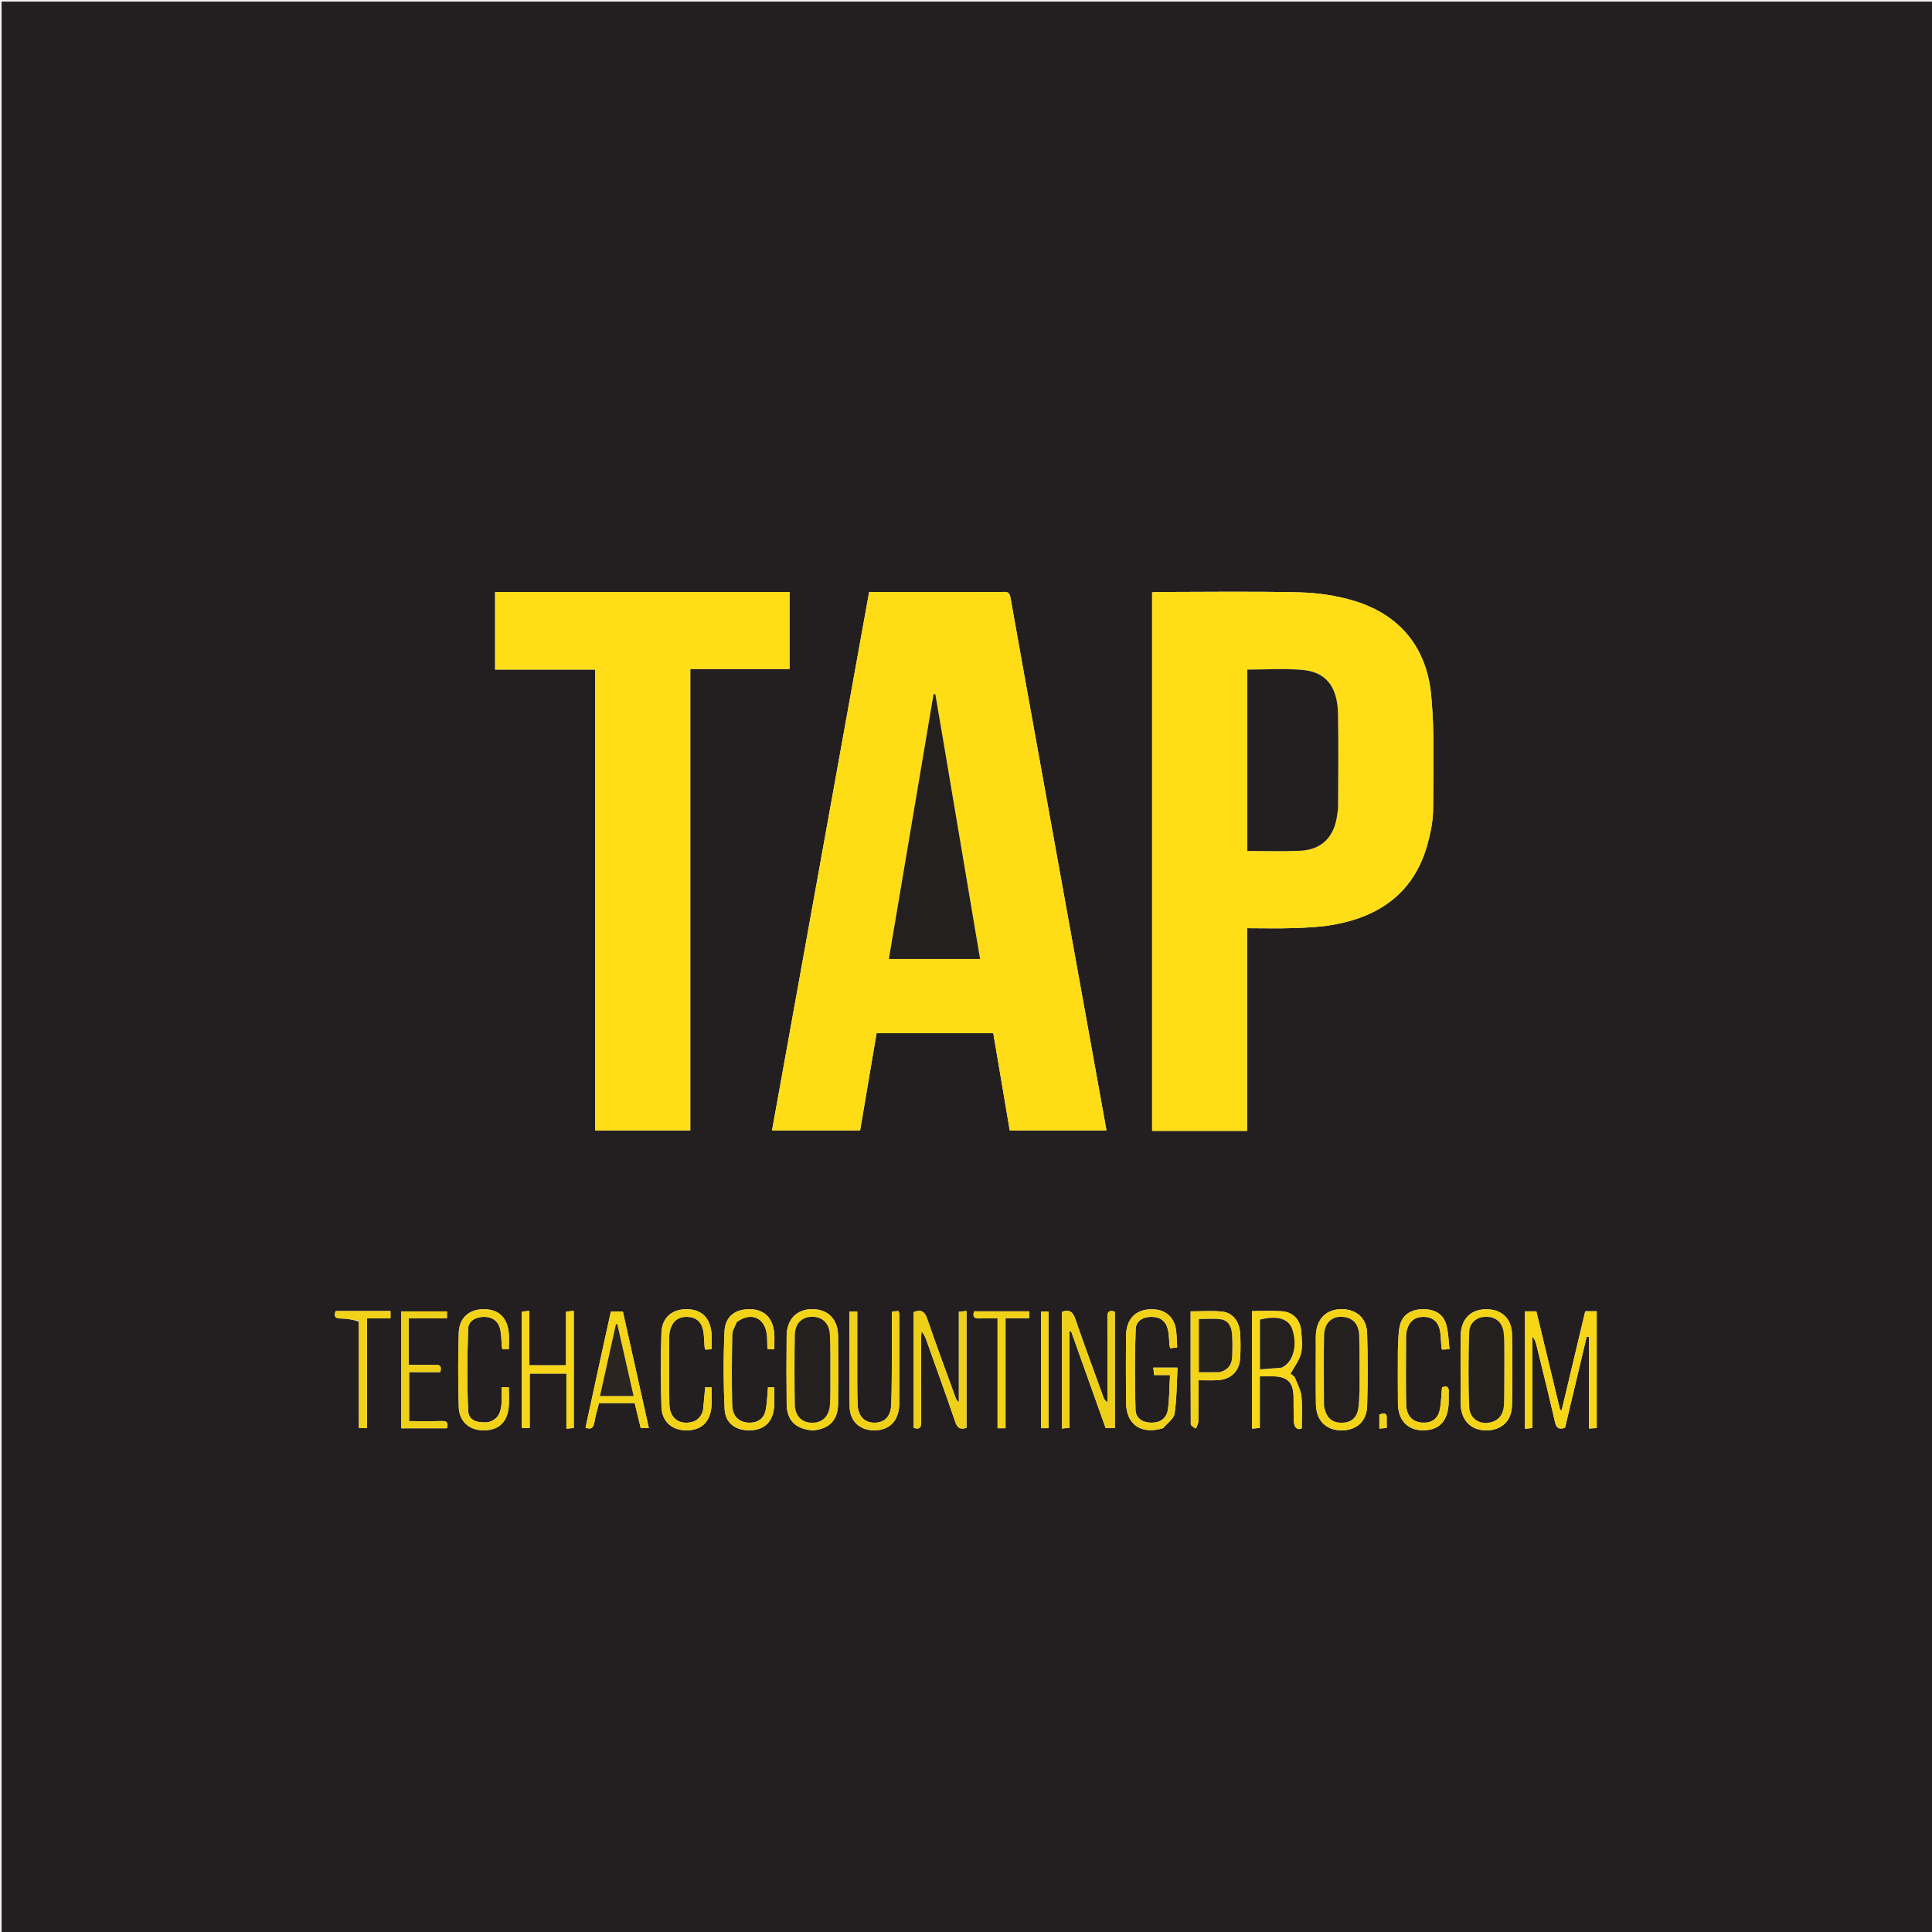
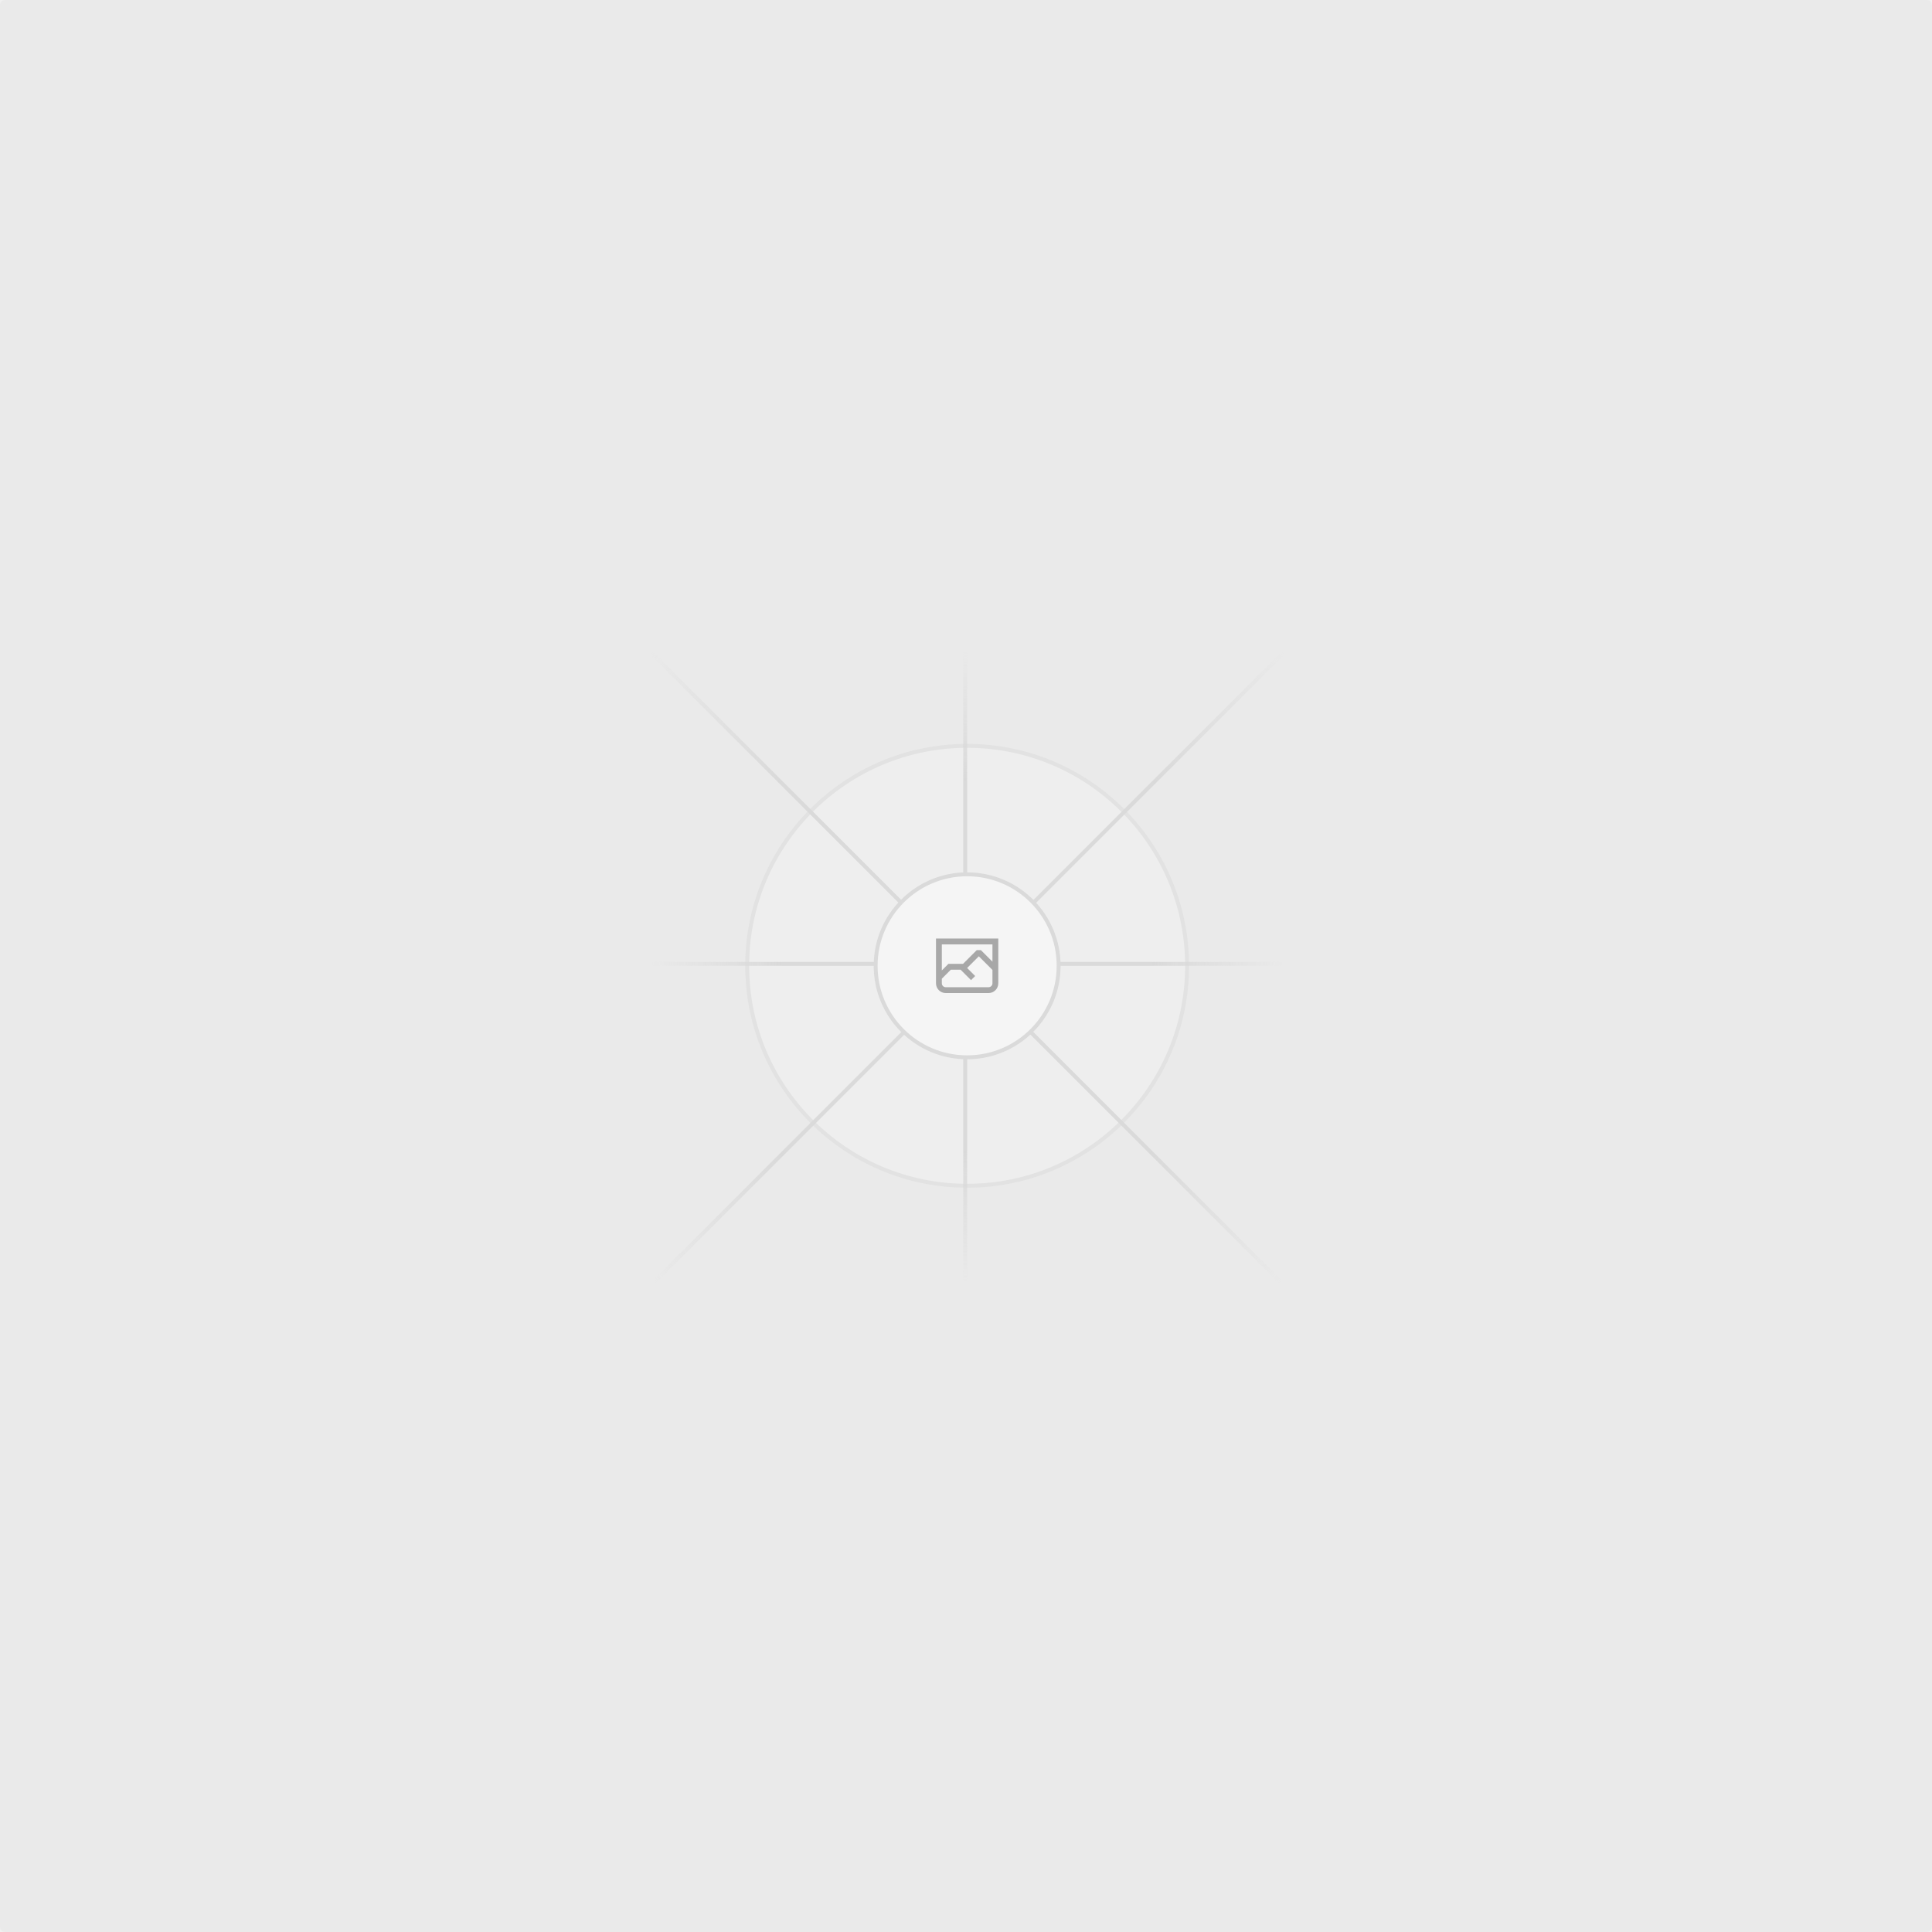
- <svg xmlns="http://www.w3.org/2000/svg" version="1.1" id="Layer_1" x="0px" y="0px" width="100%" viewBox="0 0 1201 1201" enable-background="new 0 0 1201 1201" xml:space="preserve">
-   <path fill="#231F20" opacity="1" stroke="none" d=" M577,1202   C384.667,1202 192.833,1202 1,1202   C1,801.667 1,401.333 1,1   C401.333,1 801.667,1 1202,1   C1202,401.333 1202,801.667 1202,1202   C993.833,1202 785.667,1202 577,1202  M608.499,367.998   C585.751,367.998 563.002,367.998 540.295,367.998   C520.093,479.99 500.021,591.259 479.914,702.729   C498.403,702.729 516.496,702.729 534.676,702.729   C538.118,682.373 541.518,662.268 544.894,642.302   C569.4,642.302 593.321,642.302 617.464,642.302   C620.91,662.657 624.314,682.761 627.695,702.737   C648.054,702.737 667.828,702.737 687.833,702.737   C683.028,676.093 678.279,649.745 673.523,623.398   C664.364,572.654 655.2,521.91 646.04,471.166   C640.041,437.935 634,404.712 628.131,371.459   C627.64,368.679 626.658,367.856 623.993,367.95   C619.167,368.12 614.331,367.998 608.499,367.998  M729.508,703   C744.594,703 759.68,703 775.239,703   C775.239,660.617 775.239,618.903 775.239,577   C785.373,577 795.034,577.265 804.673,576.919   C812.802,576.627 821.018,576.256 829.001,574.828   C857.994,569.642 879.035,554.621 887.285,525.131   C889.285,517.982 890.809,510.431 890.858,503.054   C891.015,479.426 891.874,455.652 889.669,432.197   C886.899,402.746 870.445,382.154 841.629,373.478   C830.781,370.212 819.122,368.518 807.78,368.239   C778.644,367.523 749.479,367.996 720.325,368.011   C718.89,368.011 717.454,368.172 716.202,368.248   C716.202,480.049 716.202,591.4 716.202,703   C720.549,703 724.53,703 729.508,703  M425.5,368   C386.355,368 347.211,368 307.781,368   C307.781,384.086 307.781,399.84 307.781,416.216   C328.557,416.216 349.098,416.216 370.008,416.216   C370.008,512.091 370.008,607.345 370.008,702.738   C389.8,702.738 409.204,702.738 429.105,702.738   C429.105,607.089 429.105,511.701 429.105,415.86   C450.011,415.86 470.425,415.86 490.802,415.86   C490.802,399.686 490.802,383.969 490.802,368   C469.126,368 447.813,368 425.5,368  M947.98,872.496   C947.98,877.615 947.98,882.735 947.98,888.198   C949.658,888.013 950.845,887.882 952.53,887.696   C952.53,868.518 952.53,849.693 952.53,830.868   C954.05,832.402 954.597,834.059 955.009,835.75   C958.912,851.735 962.938,867.693 966.571,883.739   C967.448,887.608 968.92,888.883 972.871,887.541   C977.341,868.76 981.847,849.828 986.353,830.895   C986.814,830.958 987.275,831.02 987.736,831.083   C987.736,849.957 987.736,868.831 987.736,888.027   C989.753,887.906 991.153,887.822 992.574,887.737   C992.574,863.319 992.574,839.261 992.574,815.123   C990.032,815.123 987.784,815.123 985.452,815.123   C980.53,835.792 975.674,856.184 970.818,876.576   C970.494,876.571 970.17,876.566 969.846,876.561   C964.882,855.972 959.919,835.383 955.047,815.176   C952.287,815.176 950.213,815.176 947.98,815.176   C947.98,834.196 947.98,852.846 947.98,872.496  M693.036,853.5   C693.036,840.715 693.036,827.93 693.036,815.36   C688.878,814.096 688.358,815.998 688.377,819.08   C688.476,834.899 688.422,850.719 688.422,866.539   C688.422,868.244 688.422,869.95 688.422,871.655   C686.802,870.697 686.288,869.573 685.869,868.414   C680.047,852.325 674.085,836.283 668.527,820.103   C667.007,815.681 664.982,813.754 660.183,815.456   C660.183,839.462 660.183,863.542 660.183,888.037   C661.724,887.885 663.046,887.754 664.832,887.578   C664.832,867.324 664.832,847.506 664.832,827.688   C665.167,827.632 665.502,827.576 665.837,827.519   C672.998,847.609 680.159,867.7 687.297,887.724   C689.311,887.724 691.041,887.724 693.036,887.724   C693.036,876.445 693.036,865.473 693.036,853.5  M567.964,854.5   C567.964,865.62 567.964,876.74 567.964,887.642   C572.129,888.904 572.64,886.994 572.623,883.915   C572.528,866.764 572.57,849.612 572.59,832.46   C572.592,830.845 572.763,829.23 572.855,827.616   C574.502,829.495 575.234,831.32 575.893,833.171   C581.909,850.072 588.043,866.933 593.82,883.915   C595.139,887.792 597.017,888.852 600.833,887.59   C600.833,863.533 600.833,839.446 600.833,814.944   C599.264,815.109 597.941,815.249 596.057,815.448   C596.057,834.466 596.057,853.057 596.057,871.648   C594.787,870.705 594.324,869.688 593.944,868.64   C588.062,852.396 582.015,836.208 576.43,819.862   C574.848,815.231 572.655,813.823 567.964,815.631   C567.964,828.23 567.964,840.865 567.964,854.5  M804.513,855.682   C803.369,854.845 802.224,854.008 802.204,853.993   C804.595,849.573 807.645,845.756 808.715,841.448   C809.804,837.06 809.247,832.163 808.869,827.533   C808.278,820.301 803.849,815.625 796.822,815.124   C790.71,814.688 784.543,815.033 778.29,815.033   C778.29,839.391 778.29,863.605 778.29,888.098   C780.018,887.945 781.413,887.821 783.143,887.667   C783.143,876.888 783.143,866.451 783.143,855.544   C786.131,855.544 788.755,855.486 791.375,855.555   C800.489,855.793 803.944,859.267 804.123,868.415   C804.221,873.407 804.075,878.406 804.288,883.392   C804.453,887.25 806.236,889.218 809.189,888   C809.189,880.962 809.678,874.488 809.013,868.134   C808.588,864.068 806.46,860.18 804.513,855.682  M907.975,865.477   C907.981,868.142 907.868,870.814 908.015,873.472   C908.553,883.242 914.518,889.115 923.852,889.174   C933.221,889.234 939.673,883.456 939.903,873.751   C940.253,858.933 940.231,844.095 939.909,829.276   C939.709,820.068 933.94,814.423 925.372,813.931   C914.738,813.321 908.157,819.473 908.01,830.5   C907.86,841.826 907.975,853.156 907.975,865.477  M817.975,836.536   C817.977,848.698 817.817,860.862 818.031,873.02   C818.205,882.904 824.159,888.92 833.402,889.15   C842.898,889.386 849.559,883.867 849.849,874.198   C850.304,859.052 850.304,843.872 849.84,828.727   C849.55,819.264 843.054,813.782 833.826,813.822   C824.711,813.862 818.772,819.552 818.037,829.057   C817.87,831.211 817.988,833.387 817.975,836.536  M505.377,889.175   C515.466,888.336 520.853,882.88 520.977,872.766   C521.152,858.63 521.142,844.488 520.982,830.351   C520.866,820.057 514.683,813.853 504.996,813.823   C495.352,813.793 489.136,820.031 489.018,830.344   C488.857,844.481 488.848,858.623 489.022,872.76   C489.148,882.936 494.478,888.343 505.377,889.175  M723.09,887.784   C725.549,884.787 729.661,882.037 730.152,878.747   C731.551,869.367 731.477,859.766 731.987,850.173   C726.274,850.173 721.814,850.173 716.939,850.173   C717.112,851.748 717.257,853.067 717.447,854.792   C720.815,854.792 723.73,854.792 727.321,854.792   C726.918,862.22 726.983,869.224 726.026,876.086   C725.24,881.722 721.273,884.401 715.835,884.398   C710.592,884.395 706.07,881.861 705.886,876.508   C705.311,859.758 705.34,842.959 705.982,826.212   C706.184,820.938 710.778,818.509 716.099,818.604   C721.365,818.698 724.813,821.271 726.038,826.652   C726.732,829.698 726.678,832.913 726.991,836.048   C727.054,836.677 727.255,837.293 727.437,838.116   C728.842,837.95 730.074,837.804 731.755,837.605   C731.483,833.441 731.566,829.588 730.917,825.863   C729.677,818.739 724.578,814.414 717.523,813.946   C706.765,813.232 700.151,819.222 700.014,830.247   C699.842,844.076 699.904,857.909 699.989,871.739   C700.073,885.429 709.033,891.9 723.09,887.784  M375.444,834.761   C371.613,852.376 367.782,869.992 363.968,887.53   C367.719,888.839 368.887,887.454 369.426,884.352   C370.15,880.189 371.384,876.115 372.343,872.23   C380.073,872.23 387.2,872.23 394.565,872.23   C395.824,877.473 397.049,882.58 398.298,887.781   C399.909,887.781 401.33,887.781 403.366,887.781   C397.916,863.345 392.545,839.261 387.193,815.263   C384.504,815.263 382.248,815.263 379.742,815.263   C378.36,821.639 377.025,827.798 375.444,834.761  M329.017,822.583   C329.017,820.13 329.017,817.676 329.017,814.853   C327.071,815.079 325.698,815.239 324.392,815.391   C324.392,839.737 324.392,863.651 324.392,887.692   C326.019,887.692 327.381,887.692 329.284,887.692   C329.284,876.179 329.284,864.972 329.284,853.851   C337.082,853.851 344.331,853.851 352.095,853.851   C352.095,865.387 352.095,876.623 352.095,888.137   C354.039,887.947 355.435,887.811 356.684,887.689   C356.684,863.236 356.684,839.18 356.684,814.862   C354.929,815.051 353.533,815.201 351.853,815.381   C351.853,826.67 351.853,837.6 351.853,848.704   C344.141,848.704 336.76,848.704 329.017,848.704   C329.017,840.14 329.017,831.851 329.017,822.583  M554.428,839.5   C554.327,850.661 554.451,861.83 554.046,872.979   C553.77,880.587 549.879,884.428 543.567,884.404   C537.319,884.38 533.328,880.315 533.096,872.888   C532.785,862.899 532.914,852.895 532.887,842.897   C532.862,833.765 532.882,824.634 532.882,815.246   C531.057,815.246 529.687,815.246 528.037,815.246   C528.037,835.148 527.765,854.792 528.158,874.422   C528.341,883.6 534.526,889.04 543.175,889.157   C552.913,889.289 558.917,883.213 558.992,872.623   C559.122,853.959 559.016,835.293 558.988,816.628   C558.988,816.157 558.752,815.686 558.566,814.994   C557.295,815.088 556.051,815.179 554.428,815.299   C554.428,823.211 554.428,830.855 554.428,839.5  M303.072,884.169   C295.797,884.591 291.263,882.745 291.01,876.788   C290.295,859.896 290.468,842.943 291.012,826.037   C291.174,821 295.741,818.702 300.794,818.613   C306.01,818.521 309.803,821.19 310.958,826.375   C311.745,829.906 311.666,833.628 311.995,837.263   C312.038,837.739 312.21,838.203 312.343,838.763   C313.65,838.763 314.888,838.763 316.291,838.763   C316.291,835.046 316.622,831.541 316.227,828.12   C315.126,818.567 309.524,813.691 300.3,813.853   C291.562,814.006 285.497,819.227 285.19,828.497   C284.683,843.804 284.733,859.148 285.166,874.459   C285.424,883.598 291.525,888.97 300.23,889.141   C309.554,889.324 315.171,884.522 316.205,874.966   C316.647,870.878 316.279,866.703 316.279,862.336   C314.83,862.336 313.505,862.336 311.78,862.336   C311.78,866.168 312.047,869.677 311.716,873.129   C311.235,878.16 309.576,882.609 303.072,884.169  M436.989,876.94   C435.82,880.715 433.558,883.308 429.503,884.108   C421.803,885.627 416.295,881.37 416.105,872.828   C415.79,858.679 416.007,844.518 416.04,830.361   C416.042,829.212 416.241,828.036 416.53,826.919   C417.964,821.394 421.48,818.59 426.859,818.598   C432.289,818.605 435.924,821.319 437.091,826.924   C437.796,830.308 437.708,833.857 438.003,837.329   C438.043,837.802 438.239,838.262 438.426,838.962   C439.699,838.889 440.935,838.819 442.281,838.742   C442.281,834.984 442.617,831.476 442.217,828.054   C441.099,818.509 435.493,813.674 426.233,813.859   C417.512,814.033 411.475,819.29 411.18,828.563   C410.693,843.871 410.724,859.215 411.175,874.525   C411.444,883.653 417.581,888.997 426.297,889.147   C435.583,889.307 441.195,884.464 442.215,874.899   C442.651,870.812 442.288,866.64 442.288,862.364   C440.792,862.364 439.468,862.364 438.364,862.364   C437.941,867.216 437.554,871.672 436.989,876.94  M458.125,821.65   C466.661,815.407 475.218,818.889 476.678,829.293   C477.046,831.916 476.883,834.612 477,837.273   C477.02,837.747 477.214,838.212 477.347,838.758   C478.661,838.758 479.896,838.758 481.289,838.758   C481.289,835.035 481.617,831.53 481.226,828.108   C480.173,818.916 474.888,814.029 466.283,813.853   C457.241,813.668 450.816,818.269 450.391,827.529   C449.652,843.645 449.672,859.847 450.456,875.96   C450.887,884.825 457.403,889.319 466.253,889.148   C474.767,888.983 480.127,884.269 481.128,875.432   C481.61,871.186 481.211,866.841 481.211,862.348   C479.814,862.348 478.488,862.348 477.419,862.348   C476.944,867.349 476.902,872.047 475.965,876.56   C474.83,882.032 470.891,884.607 465.391,884.391   C459.255,884.15 455.26,880.28 455.122,873.192   C454.84,858.707 454.922,844.211 455.165,829.725   C455.206,827.236 456.787,824.773 458.125,821.65  M868.972,839.51   C868.973,850.498 868.878,861.487 869.002,872.474   C869.116,882.621 874.666,888.758 883.727,889.099   C893.858,889.481 899.588,884.191 900.457,873.506   C900.672,870.858 900.427,868.176 900.584,865.521   C900.802,861.854 899.161,861.314 896.406,862.435   C895.949,867.294 895.918,871.99 894.979,876.496   C893.798,882.167 889.691,884.771 883.968,884.354   C877.907,883.913 874.218,880.028 874.09,872.779   C873.842,858.635 874.007,844.483 874.041,830.335   C874.044,829.186 874.247,828.011 874.538,826.896   C875.981,821.371 879.492,818.583 884.877,818.598   C890.3,818.613 893.929,821.329 895.094,826.934   C895.797,830.316 895.709,833.862 896.003,837.333   C896.044,837.805 896.241,838.265 896.428,838.964   C897.7,838.89 898.936,838.819 901.06,838.697   C900.435,833.471 900.404,828.435 899.133,823.733   C897.264,816.821 891.981,813.708 884.251,813.857   C876.969,813.998 871.704,817.438 870.165,824.182   C869.108,828.81 869.325,833.728 868.972,839.51  M743.51,888.004   C744.016,886.489 744.934,884.98 744.96,883.457   C745.103,875.043 745.028,866.627 745.028,858.012   C749.395,858.012 753.053,858.149 756.697,857.984   C765.077,857.606 770.431,852.545 770.932,844.228   C771.241,839.086 771.242,833.892 770.906,828.753   C770.422,821.368 766.282,816.024 759.743,815.338   C753.37,814.67 746.872,815.193 740.131,815.193   C740.131,838.693 740.103,861.99 740.235,885.286   C740.24,886.202 741.771,887.109 743.51,888.004  M254.037,824.593   C254.037,823.009 254.037,821.426 254.037,819.492   C262.408,819.492 270.032,819.492 277.851,819.492   C277.851,817.775 277.851,816.418 277.851,815.197   C268.119,815.197 258.732,815.197 249.437,815.197   C249.437,839.681 249.437,863.75 249.437,887.869   C259.162,887.869 268.561,887.869 277.805,887.869   C278.884,884.488 277.874,883.289 274.609,883.372   C267.864,883.543 261.111,883.423 254.302,883.423   C254.302,872.929 254.302,863.178 254.302,852.976   C260.986,852.976 267.416,852.976 273.676,852.976   C274.639,849.544 273.709,848.249 270.429,848.372   C265.143,848.569 259.844,848.425 254.036,848.425   C254.036,840.498 254.036,833.039 254.037,824.593  M620.121,831.511   C620.121,850.259 620.121,869.007 620.121,887.83   C622.032,887.83 623.306,887.83 625.074,887.83   C625.074,865.096 625.074,842.545 625.074,819.45   C630.284,819.45 635.013,819.45 639.791,819.45   C639.791,817.62 639.791,816.342 639.791,815.163   C628.176,815.163 616.793,815.163 605.51,815.163   C604.428,818.675 605.727,819.735 608.825,819.601   C612.426,819.446 616.039,819.565 620.121,819.565   C620.121,823.599 620.121,827.057 620.121,831.511  M223.096,821.608   C223.096,843.669 223.096,865.729 223.096,887.795   C225.096,887.795 226.363,887.795 228.122,887.795   C228.122,865.024 228.122,842.471 228.122,819.565   C233.236,819.565 237.862,819.565 242.75,819.565   C242.75,817.809 242.75,816.415 242.75,814.99   C231.204,814.99 219.916,814.99 208.645,814.99   C207.321,818.454 208.459,819.613 211.916,819.639   C215.607,819.667 219.294,820.275 223.096,821.608  M647.132,845.5   C647.132,859.591 647.132,873.682 647.132,887.807   C649.056,887.807 650.327,887.807 651.81,887.807   C651.81,863.54 651.81,839.476 651.81,815.308   C650.235,815.308 648.867,815.308 647.132,815.308   C647.132,825.249 647.132,834.875 647.132,845.5  M862.023,881.933   C862.358,877.422 859.642,878.843 857.459,879.249   C857.459,882.261 857.459,885.006 857.459,888.082   C859.185,887.926 860.554,887.802 862.023,887.669   C862.023,885.754 862.023,884.27 862.023,881.933  z" />
-   <path fill="#FEDD17" opacity="1" stroke="none" d=" M608.999,367.998   C614.331,367.998 619.167,368.12 623.993,367.95   C626.658,367.856 627.64,368.679 628.131,371.459   C634,404.712 640.041,437.935 646.04,471.166   C655.2,521.91 664.364,572.654 673.523,623.398   C678.279,649.745 683.028,676.093 687.833,702.737   C667.828,702.737 648.054,702.737 627.695,702.737   C624.314,682.761 620.91,662.657 617.464,642.302   C593.321,642.302 569.4,642.302 544.894,642.302   C541.518,662.268 538.118,682.373 534.676,702.729   C516.496,702.729 498.403,702.729 479.914,702.729   C500.021,591.259 520.093,479.99 540.295,367.998   C563.002,367.998 585.751,367.998 608.999,367.998  M586.436,461.121   C584.766,451.245 583.096,441.369 581.426,431.492   C581.058,431.529 580.69,431.566 580.322,431.603   C571.071,486.396 561.821,541.188 552.541,596.154   C571.926,596.154 590.335,596.154 609.261,596.154   C601.683,551.144 594.176,506.551 586.436,461.121  z" />
-   <path fill="#FFDE17" opacity="1" stroke="none" d=" M729.009,703   C724.53,703 720.549,703 716.202,703   C716.202,591.4 716.202,480.049 716.202,368.248   C717.454,368.172 718.89,368.011 720.325,368.011   C749.479,367.996 778.644,367.523 807.78,368.239   C819.122,368.518 830.781,370.212 841.629,373.478   C870.445,382.154 886.899,402.746 889.669,432.197   C891.874,455.652 891.015,479.426 890.858,503.054   C890.809,510.431 889.285,517.982 887.285,525.131   C879.035,554.621 857.994,569.642 829.001,574.828   C821.018,576.256 812.802,576.627 804.673,576.919   C795.034,577.265 785.373,577 775.239,577   C775.239,618.903 775.239,660.617 775.239,703   C759.68,703 744.594,703 729.009,703  M831.825,502.072   C831.827,482.585 832.127,463.092 831.741,443.613   C831.409,426.893 824.262,417.754 809.77,416.458   C798.417,415.443 786.9,416.255 775.387,416.255   C775.387,453.971 775.387,491.483 775.387,528.968   C786.429,528.968 797.097,529.285 807.738,528.888   C821.194,528.386 829.103,520.835 831.111,507.429   C831.333,505.947 831.56,504.467 831.825,502.072  z" />
-   <path fill="#FFDE17" opacity="1" stroke="none" d=" M426,368   C447.813,368 469.126,368 490.802,368   C490.802,383.969 490.802,399.686 490.802,415.86   C470.425,415.86 450.011,415.86 429.105,415.86   C429.105,511.701 429.105,607.089 429.105,702.738   C409.204,702.738 389.8,702.738 370.008,702.738   C370.008,607.345 370.008,512.091 370.008,416.216   C349.098,416.216 328.557,416.216 307.781,416.216   C307.781,399.84 307.781,384.086 307.781,368   C347.211,368 386.355,368 426,368  z" />
-   <path fill="#F6D617" opacity="1" stroke="none" d=" M947.98,871.997   C947.98,852.846 947.98,834.196 947.98,815.176   C950.213,815.176 952.287,815.176 955.047,815.176   C959.919,835.383 964.882,855.972 969.846,876.561   C970.17,876.566 970.494,876.571 970.818,876.576   C975.674,856.184 980.53,835.792 985.452,815.123   C987.784,815.123 990.032,815.123 992.574,815.123   C992.574,839.261 992.574,863.319 992.574,887.737   C991.153,887.822 989.753,887.906 987.736,888.027   C987.736,868.831 987.736,849.957 987.736,831.083   C987.275,831.02 986.814,830.958 986.353,830.895   C981.847,849.828 977.341,868.76 972.871,887.541   C968.92,888.883 967.448,887.608 966.571,883.739   C962.938,867.693 958.912,851.735 955.009,835.75   C954.597,834.059 954.05,832.402 952.53,830.868   C952.53,849.693 952.53,868.518 952.53,887.696   C950.845,887.882 949.658,888.013 947.98,888.198   C947.98,882.735 947.98,877.615 947.98,871.997  z" />
-   <path fill="#EFD018" opacity="1" stroke="none" d=" M693.036,854   C693.036,865.473 693.036,876.445 693.036,887.724   C691.041,887.724 689.311,887.724 687.297,887.724   C680.159,867.7 672.998,847.609 665.837,827.519   C665.502,827.576 665.167,827.632 664.832,827.688   C664.832,847.506 664.832,867.324 664.832,887.578   C663.046,887.754 661.724,887.885 660.183,888.037   C660.183,863.542 660.183,839.462 660.183,815.456   C664.982,813.754 667.007,815.681 668.527,820.103   C674.085,836.283 680.047,852.325 685.869,868.414   C686.288,869.573 686.802,870.697 688.422,871.655   C688.422,869.95 688.422,868.244 688.422,866.539   C688.422,850.719 688.476,834.899 688.377,819.08   C688.358,815.998 688.878,814.096 693.036,815.36   C693.036,827.93 693.036,840.715 693.036,854  z" />
-   <path fill="#EFD018" opacity="1" stroke="none" d=" M567.964,854   C567.964,840.865 567.964,828.23 567.964,815.631   C572.655,813.823 574.848,815.231 576.43,819.862   C582.015,836.208 588.062,852.396 593.944,868.64   C594.324,869.688 594.787,870.705 596.057,871.648   C596.057,853.057 596.057,834.466 596.057,815.448   C597.941,815.249 599.264,815.109 600.833,814.944   C600.833,839.446 600.833,863.533 600.833,887.59   C597.017,888.852 595.139,887.792 593.82,883.915   C588.043,866.933 581.909,850.072 575.893,833.171   C575.234,831.32 574.502,829.495 572.855,827.616   C572.763,829.23 572.592,830.845 572.59,832.46   C572.57,849.612 572.528,866.764 572.623,883.915   C572.64,886.994 572.129,888.904 567.964,887.642   C567.964,876.74 567.964,865.62 567.964,854  z" />
-   <path fill="#F7D717" opacity="1" stroke="none" d=" M804.804,855.947   C806.46,860.18 808.588,864.068 809.013,868.134   C809.678,874.488 809.189,880.962 809.189,888   C806.236,889.218 804.453,887.25 804.288,883.392   C804.075,878.406 804.221,873.407 804.123,868.415   C803.944,859.267 800.489,855.793 791.375,855.555   C788.755,855.486 786.131,855.544 783.143,855.544   C783.143,866.451 783.143,876.888 783.143,887.667   C781.413,887.821 780.018,887.945 778.29,888.098   C778.29,863.605 778.29,839.391 778.29,815.033   C784.543,815.033 790.71,814.688 796.822,815.124   C803.849,815.625 808.278,820.301 808.869,827.533   C809.247,832.163 809.804,837.06 808.715,841.448   C807.645,845.756 804.595,849.573 802.204,853.993   C802.224,854.008 803.369,854.845 804.804,855.947  M797.08,850.076   C803.869,846.988 806.669,836.43 803.354,826.427   C801.147,819.769 794.164,817.631 783.253,820.317   C783.253,830.383 783.253,840.467 783.253,851.213   C787.77,850.881 792.022,850.57 797.08,850.076  z" />
-   <path fill="#F4D417" opacity="1" stroke="none" d=" M907.975,864.981   C907.975,853.156 907.86,841.826 908.01,830.5   C908.157,819.473 914.738,813.321 925.372,813.931   C933.94,814.423 939.709,820.068 939.909,829.276   C940.231,844.095 940.253,858.933 939.903,873.751   C939.673,883.456 933.221,889.234 923.852,889.174   C914.518,889.115 908.553,883.242 908.015,873.472   C907.868,870.814 907.981,868.142 907.975,864.981  M935.133,844.503   C935.034,839.176 935.311,833.809 934.741,828.533   C934.037,822.025 929.732,818.49 923.698,818.585   C917.9,818.676 913.451,822.216 913.282,828.526   C912.872,843.834 912.766,859.174 913.309,874.474   C913.583,882.202 920.477,886.232 927.644,883.85   C933.014,882.066 934.818,877.609 934.944,872.484   C935.166,863.494 935.086,854.496 935.133,844.503  z" />
-   <path fill="#F4D417" opacity="1" stroke="none" d=" M817.975,836.044   C817.988,833.387 817.87,831.211 818.037,829.057   C818.772,819.552 824.711,813.862 833.826,813.822   C843.054,813.782 849.55,819.264 849.84,828.727   C850.304,843.872 850.304,859.052 849.849,874.198   C849.559,883.867 842.898,889.386 833.402,889.15   C824.159,888.92 818.205,882.904 818.031,873.02   C817.817,860.862 817.977,848.698 817.975,836.044  M845.133,863.47   C845.086,852.476 845.2,841.478 844.932,830.489   C844.771,823.909 841.67,819.99 836.645,818.919   C828.997,817.289 823.308,821.597 823.115,830.047   C822.787,844.364 823.012,858.694 823.053,873.019   C823.056,874.162 823.329,875.331 823.644,876.442   C825.143,881.732 828.488,884.348 833.734,884.415   C839,884.482 842.87,882.033 844.067,876.82   C844.984,872.828 844.817,868.587 845.133,863.47  z" />
-   <path fill="#F4D417" opacity="1" stroke="none" d=" M504.989,889.175   C494.478,888.343 489.148,882.936 489.022,872.76   C488.848,858.623 488.857,844.481 489.018,830.344   C489.136,820.031 495.352,813.793 504.996,813.823   C514.683,813.853 520.866,820.057 520.982,830.351   C521.142,844.488 521.152,858.63 520.977,872.766   C520.853,882.88 515.466,888.336 504.989,889.175  M516.133,855.499   C516.08,847.005 516.268,838.5 515.901,830.019   C515.58,822.611 511.222,818.484 504.701,818.585   C498.412,818.682 494.245,822.728 494.106,830.015   C493.832,844.333 493.832,858.664 494.106,872.982   C494.245,880.27 498.409,884.316 504.698,884.415   C511.219,884.518 515.469,880.389 515.919,872.983   C516.251,867.504 516.08,861.995 516.133,855.499  z" />
-   <path fill="#F1D218" opacity="1" stroke="none" d=" M722.74,887.919   C709.033,891.9 700.073,885.429 699.989,871.739   C699.904,857.909 699.842,844.076 700.014,830.247   C700.151,819.222 706.765,813.232 717.523,813.946   C724.578,814.414 729.677,818.739 730.917,825.863   C731.566,829.588 731.483,833.441 731.755,837.605   C730.074,837.804 728.842,837.95 727.437,838.116   C727.255,837.293 727.054,836.677 726.991,836.048   C726.678,832.913 726.732,829.698 726.038,826.652   C724.813,821.271 721.365,818.698 716.099,818.604   C710.778,818.509 706.184,820.938 705.982,826.212   C705.34,842.959 705.311,859.758 705.886,876.508   C706.07,881.861 710.592,884.395 715.835,884.398   C721.273,884.401 725.24,881.722 726.026,876.086   C726.983,869.224 726.918,862.22 727.321,854.792   C723.73,854.792 720.815,854.792 717.447,854.792   C717.257,853.067 717.112,851.748 716.939,850.173   C721.814,850.173 726.274,850.173 731.987,850.173   C731.477,859.766 731.551,869.367 730.152,878.747   C729.661,882.037 725.549,884.787 722.74,887.919  z" />
-   <path fill="#F5D517" opacity="1" stroke="none" d=" M375.567,834.359   C377.025,827.798 378.36,821.639 379.742,815.263   C382.248,815.263 384.504,815.263 387.193,815.263   C392.545,839.261 397.916,863.345 403.366,887.781   C401.33,887.781 399.909,887.781 398.298,887.781   C397.049,882.58 395.824,877.473 394.565,872.23   C387.2,872.23 380.073,872.23 372.343,872.23   C371.384,876.115 370.15,880.189 369.426,884.352   C368.887,887.454 367.719,888.839 363.968,887.53   C367.782,869.992 371.613,852.376 375.567,834.359  M380.649,867.823   C384.871,867.823 389.094,867.823 393.881,867.823   C390.36,852.321 387.054,837.761 383.748,823.201   C383.462,823.197 383.176,823.192 382.89,823.188   C379.61,837.946 376.33,852.704 372.971,867.823   C375.727,867.823 377.715,867.823 380.649,867.823  z" />
-   <path fill="#F7D717" opacity="1" stroke="none" d=" M329.017,823.072   C329.017,831.851 329.017,840.14 329.017,848.704   C336.76,848.704 344.141,848.704 351.853,848.704   C351.853,837.6 351.853,826.67 351.853,815.381   C353.533,815.201 354.929,815.051 356.684,814.862   C356.684,839.18 356.684,863.236 356.684,887.689   C355.435,887.811 354.039,887.947 352.095,888.137   C352.095,876.623 352.095,865.387 352.095,853.851   C344.331,853.851 337.082,853.851 329.284,853.851   C329.284,864.972 329.284,876.179 329.284,887.692   C327.381,887.692 326.019,887.692 324.392,887.692   C324.392,863.651 324.392,839.737 324.392,815.391   C325.698,815.239 327.071,815.079 329.017,814.853   C329.017,817.676 329.017,820.13 329.017,823.072  z" />
-   <path fill="#F0D118" opacity="1" stroke="none" d=" M554.428,839   C554.428,830.855 554.428,823.211 554.428,815.299   C556.051,815.179 557.295,815.088 558.566,814.994   C558.752,815.686 558.988,816.157 558.988,816.628   C559.016,835.293 559.122,853.959 558.992,872.623   C558.917,883.213 552.913,889.289 543.175,889.157   C534.526,889.04 528.341,883.6 528.158,874.422   C527.765,854.792 528.037,835.148 528.037,815.246   C529.687,815.246 531.057,815.246 532.882,815.246   C532.882,824.634 532.862,833.765 532.887,842.897   C532.914,852.895 532.785,862.899 533.096,872.888   C533.328,880.315 537.319,884.38 543.567,884.404   C549.879,884.428 553.77,880.587 554.046,872.979   C554.451,861.83 554.327,850.661 554.428,839  z" />
-   <path fill="#F2D317" opacity="1" stroke="none" d=" M303.484,884.101   C309.576,882.609 311.235,878.16 311.716,873.129   C312.047,869.677 311.78,866.168 311.78,862.336   C313.505,862.336 314.83,862.336 316.279,862.336   C316.279,866.703 316.647,870.878 316.205,874.966   C315.171,884.522 309.554,889.324 300.23,889.141   C291.525,888.97 285.424,883.598 285.166,874.459   C284.733,859.148 284.683,843.804 285.19,828.497   C285.497,819.227 291.562,814.006 300.3,813.853   C309.524,813.691 315.126,818.567 316.227,828.12   C316.622,831.541 316.291,835.046 316.291,838.763   C314.888,838.763 313.65,838.763 312.343,838.763   C312.21,838.203 312.038,837.739 311.995,837.263   C311.666,833.628 311.745,829.906 310.958,826.375   C309.803,821.19 306.01,818.521 300.794,818.613   C295.741,818.702 291.174,821 291.012,826.037   C290.468,842.943 290.295,859.896 291.01,876.788   C291.263,882.745 295.797,884.591 303.484,884.101  z" />
-   <path fill="#F2D317" opacity="1" stroke="none" d=" M437.077,876.535   C437.554,871.672 437.941,867.216 438.364,862.364   C439.468,862.364 440.792,862.364 442.288,862.364   C442.288,866.64 442.651,870.812 442.215,874.899   C441.195,884.464 435.583,889.307 426.297,889.147   C417.581,888.997 411.444,883.653 411.175,874.525   C410.724,859.215 410.693,843.871 411.18,828.563   C411.475,819.29 417.512,814.033 426.233,813.859   C435.493,813.674 441.099,818.509 442.217,828.054   C442.617,831.476 442.281,834.984 442.281,838.742   C440.935,838.819 439.699,838.889 438.426,838.962   C438.239,838.262 438.043,837.802 438.003,837.329   C437.708,833.857 437.796,830.308 437.091,826.924   C435.924,821.319 432.289,818.605 426.859,818.598   C421.48,818.59 417.964,821.394 416.53,826.919   C416.241,828.036 416.042,829.212 416.04,830.361   C416.007,844.518 415.79,858.679 416.105,872.828   C416.295,881.37 421.803,885.627 429.503,884.108   C433.558,883.308 435.82,880.715 437.077,876.535  z" />
-   <path fill="#F2D317" opacity="1" stroke="none" d=" M457.89,821.974   C456.787,824.773 455.206,827.236 455.165,829.725   C454.922,844.211 454.84,858.707 455.122,873.192   C455.26,880.28 459.255,884.15 465.391,884.391   C470.891,884.607 474.83,882.032 475.965,876.56   C476.902,872.047 476.944,867.349 477.419,862.348   C478.488,862.348 479.814,862.348 481.211,862.348   C481.211,866.841 481.61,871.186 481.128,875.432   C480.127,884.269 474.767,888.983 466.253,889.148   C457.403,889.319 450.887,884.825 450.456,875.96   C449.672,859.847 449.652,843.645 450.391,827.529   C450.816,818.269 457.241,813.668 466.283,813.853   C474.888,814.029 480.173,818.916 481.226,828.108   C481.617,831.53 481.289,835.035 481.289,838.758   C479.896,838.758 478.661,838.758 477.347,838.758   C477.214,838.212 477.02,837.747 477,837.273   C476.883,834.612 477.046,831.916 476.678,829.293   C475.218,818.889 466.661,815.407 457.89,821.974  z" />
-   <path fill="#F2D317" opacity="1" stroke="none" d=" M868.972,839.013   C869.325,833.728 869.108,828.81 870.165,824.182   C871.704,817.438 876.969,813.998 884.251,813.857   C891.981,813.708 897.264,816.821 899.133,823.733   C900.404,828.435 900.435,833.471 901.06,838.697   C898.936,838.819 897.7,838.89 896.428,838.964   C896.241,838.265 896.044,837.805 896.003,837.333   C895.709,833.862 895.797,830.316 895.094,826.934   C893.929,821.329 890.3,818.613 884.877,818.598   C879.492,818.583 875.981,821.371 874.538,826.896   C874.247,828.011 874.044,829.186 874.041,830.335   C874.007,844.483 873.842,858.635 874.09,872.779   C874.218,880.028 877.907,883.913 883.968,884.354   C889.691,884.771 893.798,882.167 894.979,876.496   C895.918,871.99 895.949,867.294 896.406,862.435   C899.161,861.314 900.802,861.854 900.584,865.521   C900.427,868.176 900.672,870.858 900.457,873.506   C899.588,884.191 893.858,889.481 883.727,889.099   C874.666,888.758 869.116,882.621 869.002,872.474   C868.878,861.487 868.973,850.498 868.972,839.013  z" />
-   <path fill="#F2D317" opacity="1" stroke="none" d=" M743.05,888.012   C741.771,887.109 740.24,886.202 740.235,885.286   C740.103,861.99 740.131,838.693 740.131,815.193   C746.872,815.193 753.37,814.67 759.743,815.338   C766.282,816.024 770.422,821.368 770.906,828.753   C771.242,833.892 771.241,839.086 770.932,844.228   C770.431,852.545 765.077,857.606 756.697,857.984   C753.053,858.149 749.395,858.012 745.028,858.012   C745.028,866.627 745.103,875.043 744.96,883.457   C744.934,884.98 744.016,886.489 743.05,888.012  M758.661,852.893   C763.285,851.653 765.625,848.391 765.872,843.854   C766.143,838.892 766.199,833.88 765.809,828.932   C765.462,824.539 763.447,820.65 758.551,820.09   C754.214,819.594 749.776,819.986 745.27,819.986   C745.27,831.152 745.27,842.045 745.27,853.022   C749.61,853.022 753.708,853.022 758.661,852.893  z" />
-   <path fill="#EFD018" opacity="1" stroke="none" d=" M254.036,825.086   C254.036,833.039 254.036,840.498 254.036,848.425   C259.844,848.425 265.143,848.569 270.429,848.372   C273.709,848.249 274.639,849.544 273.676,852.976   C267.416,852.976 260.986,852.976 254.302,852.976   C254.302,863.178 254.302,872.929 254.302,883.423   C261.111,883.423 267.864,883.543 274.609,883.372   C277.874,883.289 278.884,884.488 277.805,887.869   C268.561,887.869 259.162,887.869 249.437,887.869   C249.437,863.75 249.437,839.681 249.437,815.197   C258.732,815.197 268.119,815.197 277.851,815.197   C277.851,816.418 277.851,817.775 277.851,819.492   C270.032,819.492 262.408,819.492 254.037,819.492   C254.037,821.426 254.037,823.009 254.036,825.086  z" />
-   <path fill="#F1D218" opacity="1" stroke="none" d=" M620.121,831.013   C620.121,827.057 620.121,823.599 620.121,819.565   C616.039,819.565 612.426,819.446 608.825,819.601   C605.727,819.735 604.428,818.675 605.51,815.163   C616.793,815.163 628.176,815.163 639.791,815.163   C639.791,816.342 639.791,817.62 639.791,819.45   C635.013,819.45 630.284,819.45 625.074,819.45   C625.074,842.545 625.074,865.096 625.074,887.83   C623.306,887.83 622.032,887.83 620.121,887.83   C620.121,869.007 620.121,850.259 620.121,831.013  z" />
-   <path fill="#F1D218" opacity="1" stroke="none" d=" M223.039,821.119   C219.294,820.275 215.607,819.667 211.916,819.639   C208.459,819.613 207.321,818.454 208.645,814.99   C219.916,814.99 231.204,814.99 242.75,814.99   C242.75,816.415 242.75,817.809 242.75,819.565   C237.862,819.565 233.236,819.565 228.122,819.565   C228.122,842.471 228.122,865.024 228.122,887.795   C226.363,887.795 225.096,887.795 223.096,887.795   C223.096,865.729 223.096,843.669 223.039,821.119  z" />
-   <path fill="#F5D517" opacity="1" stroke="none" d=" M647.132,845   C647.132,834.875 647.132,825.249 647.132,815.308   C648.867,815.308 650.235,815.308 651.81,815.308   C651.81,839.476 651.81,863.54 651.81,887.807   C650.327,887.807 649.056,887.807 647.132,887.807   C647.132,873.682 647.132,859.591 647.132,845  z" />
-   <path fill="#F5D517" opacity="1" stroke="none" d=" M862.023,882.36   C862.023,884.27 862.023,885.754 862.023,887.669   C860.554,887.802 859.185,887.926 857.459,888.082   C857.459,885.006 857.459,882.261 857.459,879.249   C859.642,878.843 862.358,877.422 862.023,882.36  z" />
-   <path fill="#242020" opacity="1" stroke="none" d=" M586.552,461.54   C594.176,506.551 601.683,551.144 609.261,596.154   C590.335,596.154 571.926,596.154 552.541,596.154   C561.821,541.188 571.071,486.396 580.322,431.603   C580.69,431.566 581.058,431.529 581.426,431.492   C583.096,441.369 584.766,451.245 586.552,461.54  z" />
-   <path fill="#231F20" opacity="1" stroke="none" d=" M831.805,502.529   C831.56,504.467 831.333,505.947 831.111,507.429   C829.103,520.835 821.194,528.386 807.738,528.888   C797.097,529.285 786.429,528.968 775.387,528.968   C775.387,491.483 775.387,453.971 775.387,416.255   C786.9,416.255 798.417,415.443 809.77,416.458   C824.262,417.754 831.409,426.893 831.741,443.613   C832.127,463.092 831.827,482.585 831.805,502.529  z" />
-   <path fill="#242020" opacity="1" stroke="none" d=" M796.677,850.167   C792.022,850.57 787.77,850.881 783.253,851.213   C783.253,840.467 783.253,830.383 783.253,820.317   C794.164,817.631 801.147,819.769 803.354,826.427   C806.669,836.43 803.869,846.988 796.677,850.167  z" />
-   <path fill="#242020" opacity="1" stroke="none" d=" M935.133,845.002   C935.086,854.496 935.166,863.494 934.944,872.484   C934.818,877.609 933.014,882.066 927.644,883.85   C920.477,886.232 913.583,882.202 913.309,874.474   C912.766,859.174 912.872,843.834 913.282,828.526   C913.451,822.216 917.9,818.676 923.698,818.585   C929.732,818.49 934.037,822.025 934.741,828.533   C935.311,833.809 935.034,839.176 935.133,845.002  z" />
-   <path fill="#242020" opacity="1" stroke="none" d=" M845.133,863.963   C844.817,868.587 844.984,872.828 844.067,876.82   C842.87,882.033 839,884.482 833.734,884.415   C828.488,884.348 825.143,881.732 823.644,876.442   C823.329,875.331 823.056,874.162 823.053,873.019   C823.012,858.694 822.787,844.364 823.115,830.047   C823.308,821.597 828.997,817.289 836.645,818.919   C841.67,819.99 844.771,823.909 844.932,830.489   C845.2,841.478 845.086,852.476 845.133,863.963  z" />
-   <path fill="#242020" opacity="1" stroke="none" d=" M516.133,855.999   C516.08,861.995 516.251,867.504 515.919,872.983   C515.469,880.389 511.219,884.518 504.698,884.415   C498.409,884.316 494.245,880.27 494.106,872.982   C493.832,858.664 493.832,844.333 494.106,830.015   C494.245,822.728 498.412,818.682 504.701,818.585   C511.222,818.484 515.58,822.611 515.901,830.019   C516.268,838.5 516.08,847.005 516.133,855.999  z" />
-   <path fill="#2A2520" opacity="1" stroke="none" d=" M380.176,867.823   C377.715,867.823 375.727,867.823 372.971,867.823   C376.33,852.704 379.61,837.946 382.89,823.188   C383.176,823.192 383.462,823.197 383.748,823.201   C387.054,837.761 390.36,852.321 393.881,867.823   C389.094,867.823 384.871,867.823 380.176,867.823  z" />
-   <path fill="#242020" opacity="1" stroke="none" d=" M758.233,852.958   C753.708,853.022 749.61,853.022 745.27,853.022   C745.27,842.045 745.27,831.152 745.27,819.986   C749.776,819.986 754.214,819.594 758.551,820.09   C763.447,820.65 765.462,824.539 765.809,828.932   C766.199,833.88 766.143,838.892 765.872,843.854   C765.625,848.391 763.285,851.653 758.233,852.958  z" />
+ <svg xmlns="http://www.w3.org/2000/svg" width="1200" height="1200" fill="none">
+   <rect width="1200" height="1200" fill="#EAEAEA" rx="3" />
+   <g opacity=".5">
+     <g opacity=".5">
+       <path fill="#FAFAFA" d="M600.709 736.5c-75.454 0-136.621-61.167-136.621-136.62 0-75.454 61.167-136.621 136.621-136.621 75.453 0 136.62 61.167 136.62 136.621 0 75.453-61.167 136.62-136.62 136.62Z" />
+       <path stroke="#C9C9C9" stroke-width="2.418" d="M600.709 736.5c-75.454 0-136.621-61.167-136.621-136.62 0-75.454 61.167-136.621 136.621-136.621 75.453 0 136.62 61.167 136.62 136.621 0 75.453-61.167 136.62-136.62 136.62Z" />
+     </g>
+     <path stroke="url(#a)" stroke-width="2.418" d="M0-1.209h553.581" transform="scale(1 -1) rotate(45 1163.11 91.165)" />
+     <path stroke="url(#b)" stroke-width="2.418" d="M404.846 598.671h391.726" />
+     <path stroke="url(#c)" stroke-width="2.418" d="M599.5 795.742V404.017" />
+     <path stroke="url(#d)" stroke-width="2.418" d="m795.717 796.597-391.441-391.44" />
+     <path fill="#fff" d="M600.709 656.704c-31.384 0-56.825-25.441-56.825-56.824 0-31.384 25.441-56.825 56.825-56.825 31.383 0 56.824 25.441 56.824 56.825 0 31.383-25.441 56.824-56.824 56.824Z" />
+     <g clip-path="url(#e)">
+       <path fill="#666" fill-rule="evenodd" d="M616.426 586.58h-31.434v16.176l3.553-3.554.531-.531h9.068l.074-.074 8.463-8.463h2.565l7.18 7.181V586.58Zm-15.715 14.654 3.698 3.699 1.283 1.282-2.565 2.565-1.282-1.283-5.2-5.199h-6.066l-5.514 5.514-.073.073v2.876a2.418 2.418 0 0 0 2.418 2.418h26.598a2.418 2.418 0 0 0 2.418-2.418v-8.317l-8.463-8.463-7.181 7.181-.071.072Zm-19.347 5.442v4.085a6.045 6.045 0 0 0 6.046 6.045h26.598a6.044 6.044 0 0 0 6.045-6.045v-7.108l1.356-1.355-1.282-1.283-.074-.073v-17.989h-38.689v23.43l-.146.146.146.147Z" clip-rule="evenodd" />
+     </g>
+     <path stroke="#C9C9C9" stroke-width="2.418" d="M600.709 656.704c-31.384 0-56.825-25.441-56.825-56.824 0-31.384 25.441-56.825 56.825-56.825 31.383 0 56.824 25.441 56.824 56.825 0 31.383-25.441 56.824-56.824 56.824Z" />
+   </g>
+   <defs>
+     <linearGradient id="a" x1="554.061" x2="-.48" y1=".083" y2=".087" gradientUnits="userSpaceOnUse">
+       <stop stop-color="#C9C9C9" stop-opacity="0" />
+       <stop offset=".208" stop-color="#C9C9C9" />
+       <stop offset=".792" stop-color="#C9C9C9" />
+       <stop offset="1" stop-color="#C9C9C9" stop-opacity="0" />
+     </linearGradient>
+     <linearGradient id="b" x1="796.912" x2="404.507" y1="599.963" y2="599.965" gradientUnits="userSpaceOnUse">
+       <stop stop-color="#C9C9C9" stop-opacity="0" />
+       <stop offset=".208" stop-color="#C9C9C9" />
+       <stop offset=".792" stop-color="#C9C9C9" />
+       <stop offset="1" stop-color="#C9C9C9" stop-opacity="0" />
+     </linearGradient>
+     <linearGradient id="c" x1="600.792" x2="600.794" y1="403.677" y2="796.082" gradientUnits="userSpaceOnUse">
+       <stop stop-color="#C9C9C9" stop-opacity="0" />
+       <stop offset=".208" stop-color="#C9C9C9" />
+       <stop offset=".792" stop-color="#C9C9C9" />
+       <stop offset="1" stop-color="#C9C9C9" stop-opacity="0" />
+     </linearGradient>
+     <linearGradient id="d" x1="404.85" x2="796.972" y1="403.903" y2="796.02" gradientUnits="userSpaceOnUse">
+       <stop stop-color="#C9C9C9" stop-opacity="0" />
+       <stop offset=".208" stop-color="#C9C9C9" />
+       <stop offset=".792" stop-color="#C9C9C9" />
+       <stop offset="1" stop-color="#C9C9C9" stop-opacity="0" />
+     </linearGradient>
+     <clipPath id="e">
+       <path fill="#fff" d="M581.364 580.535h38.689v38.689h-38.689z" />
+     </clipPath>
+   </defs>
</svg>
